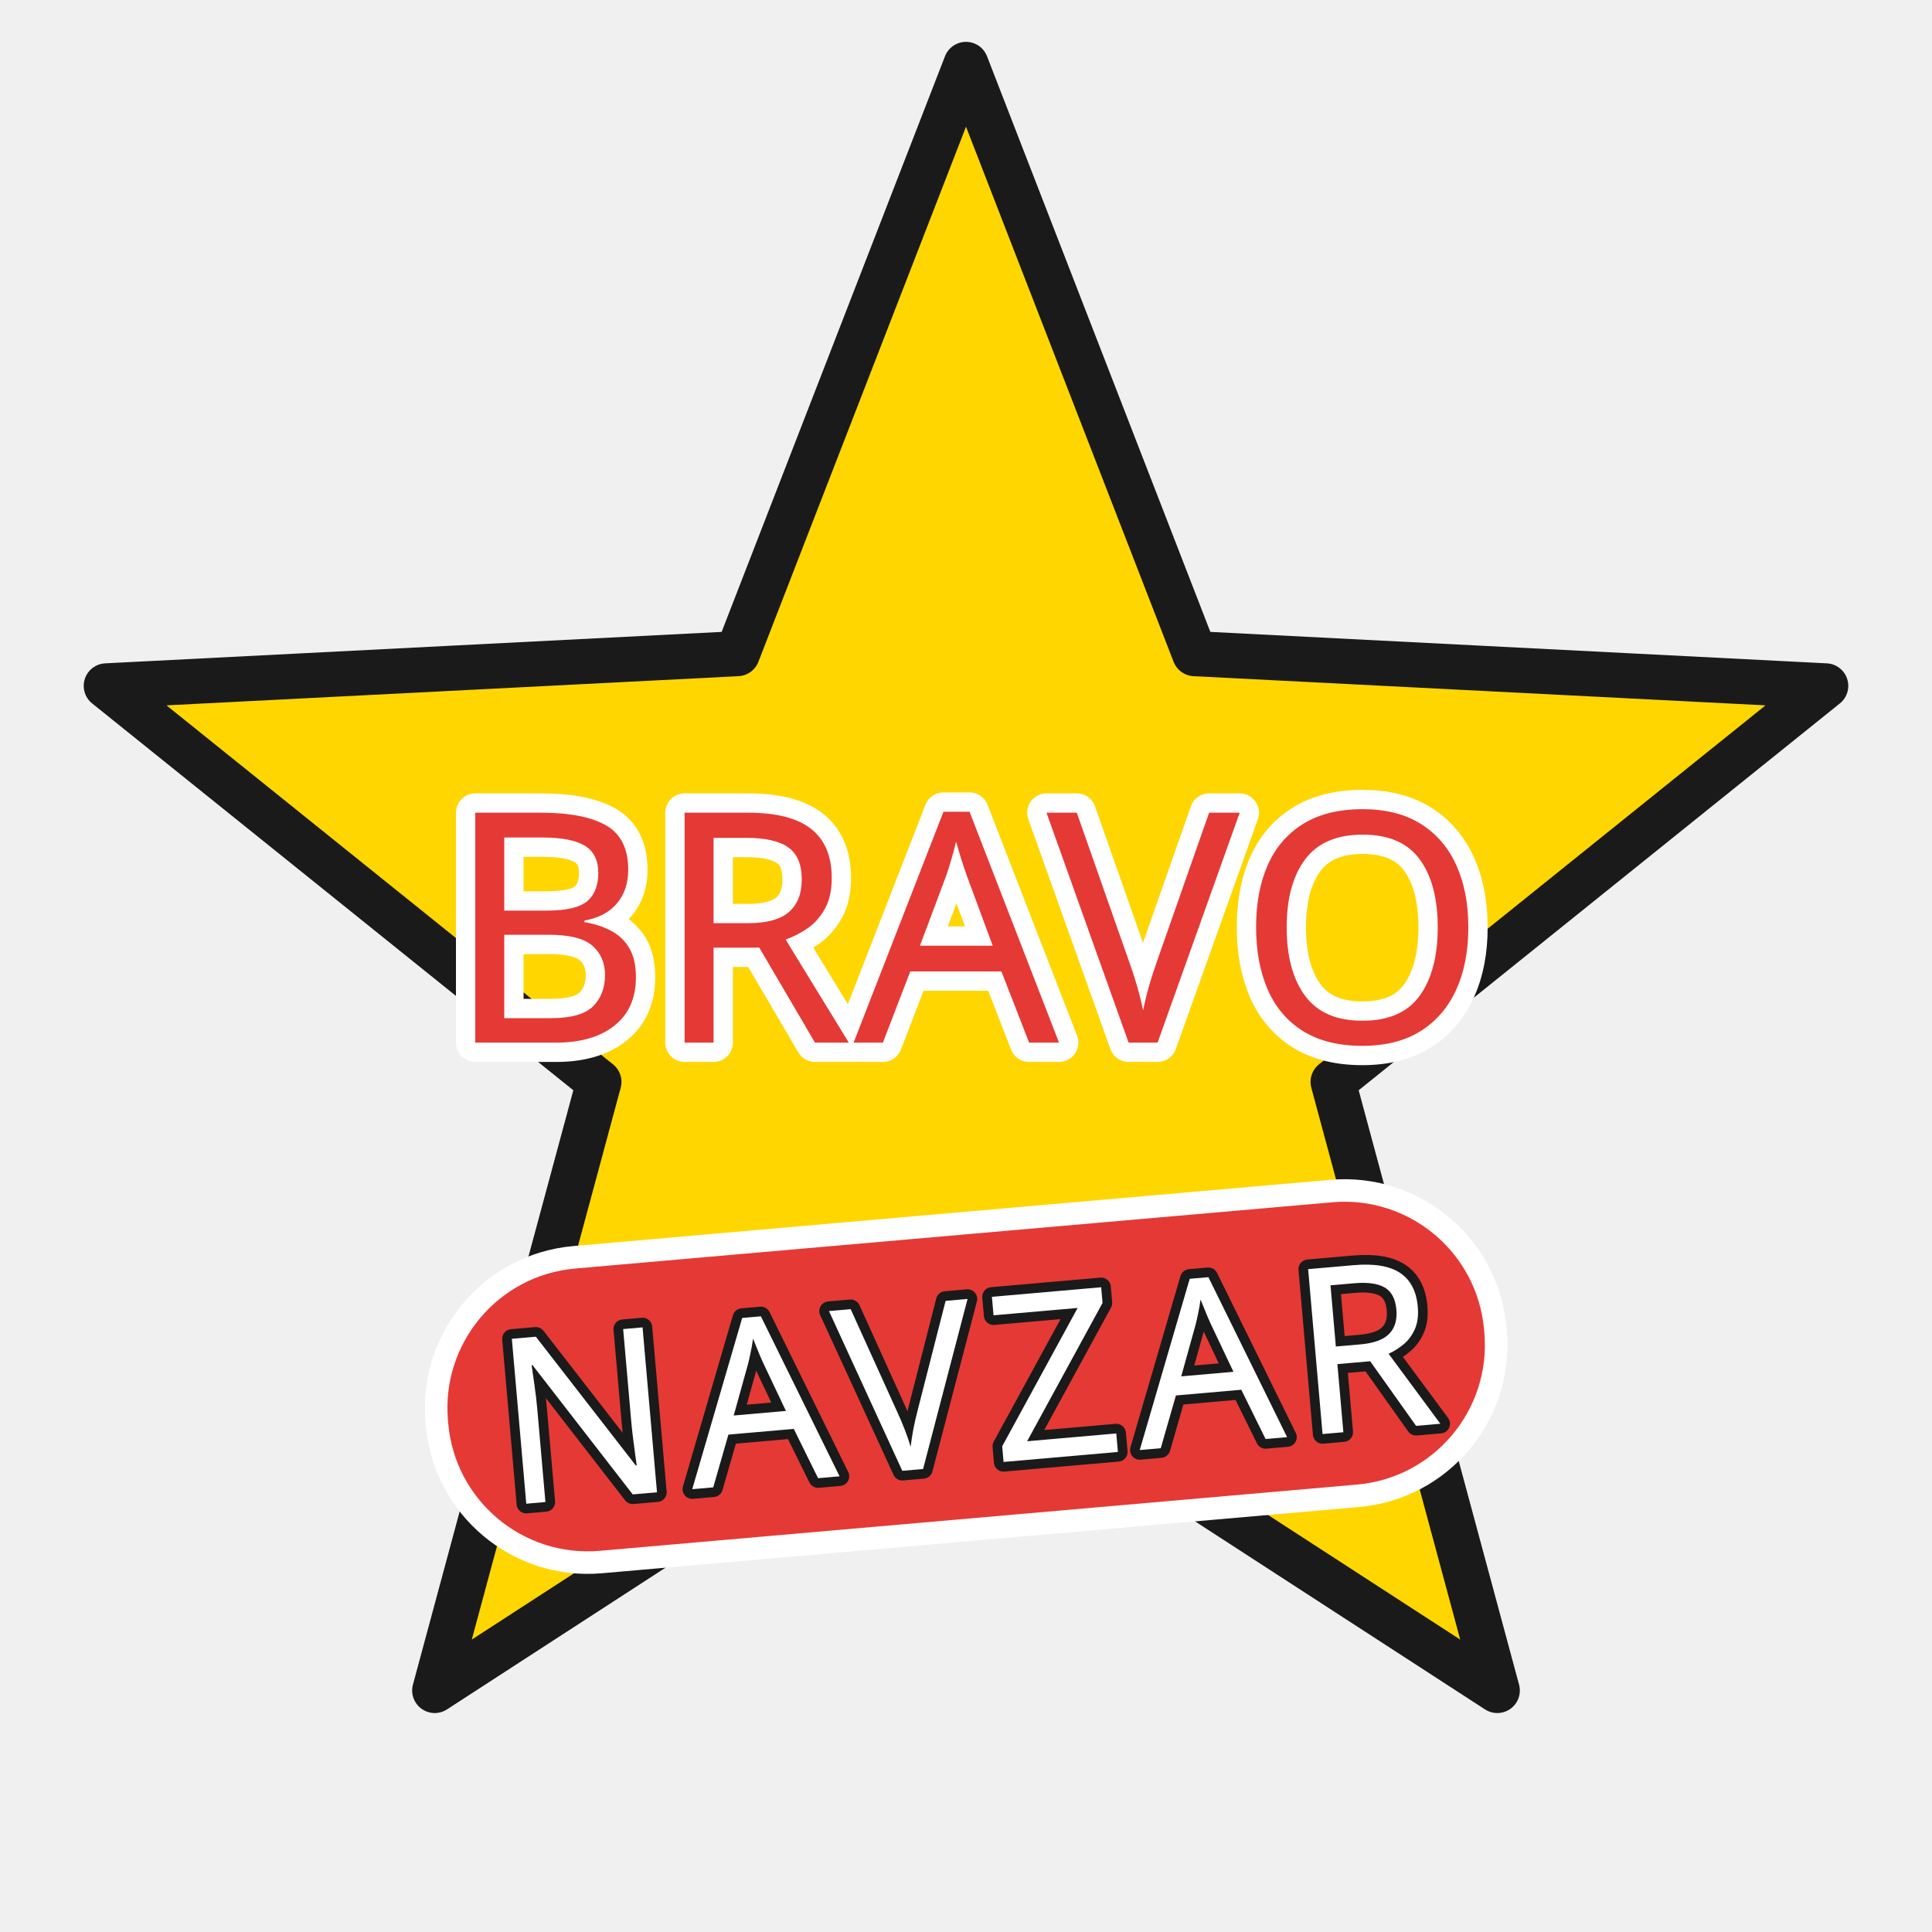
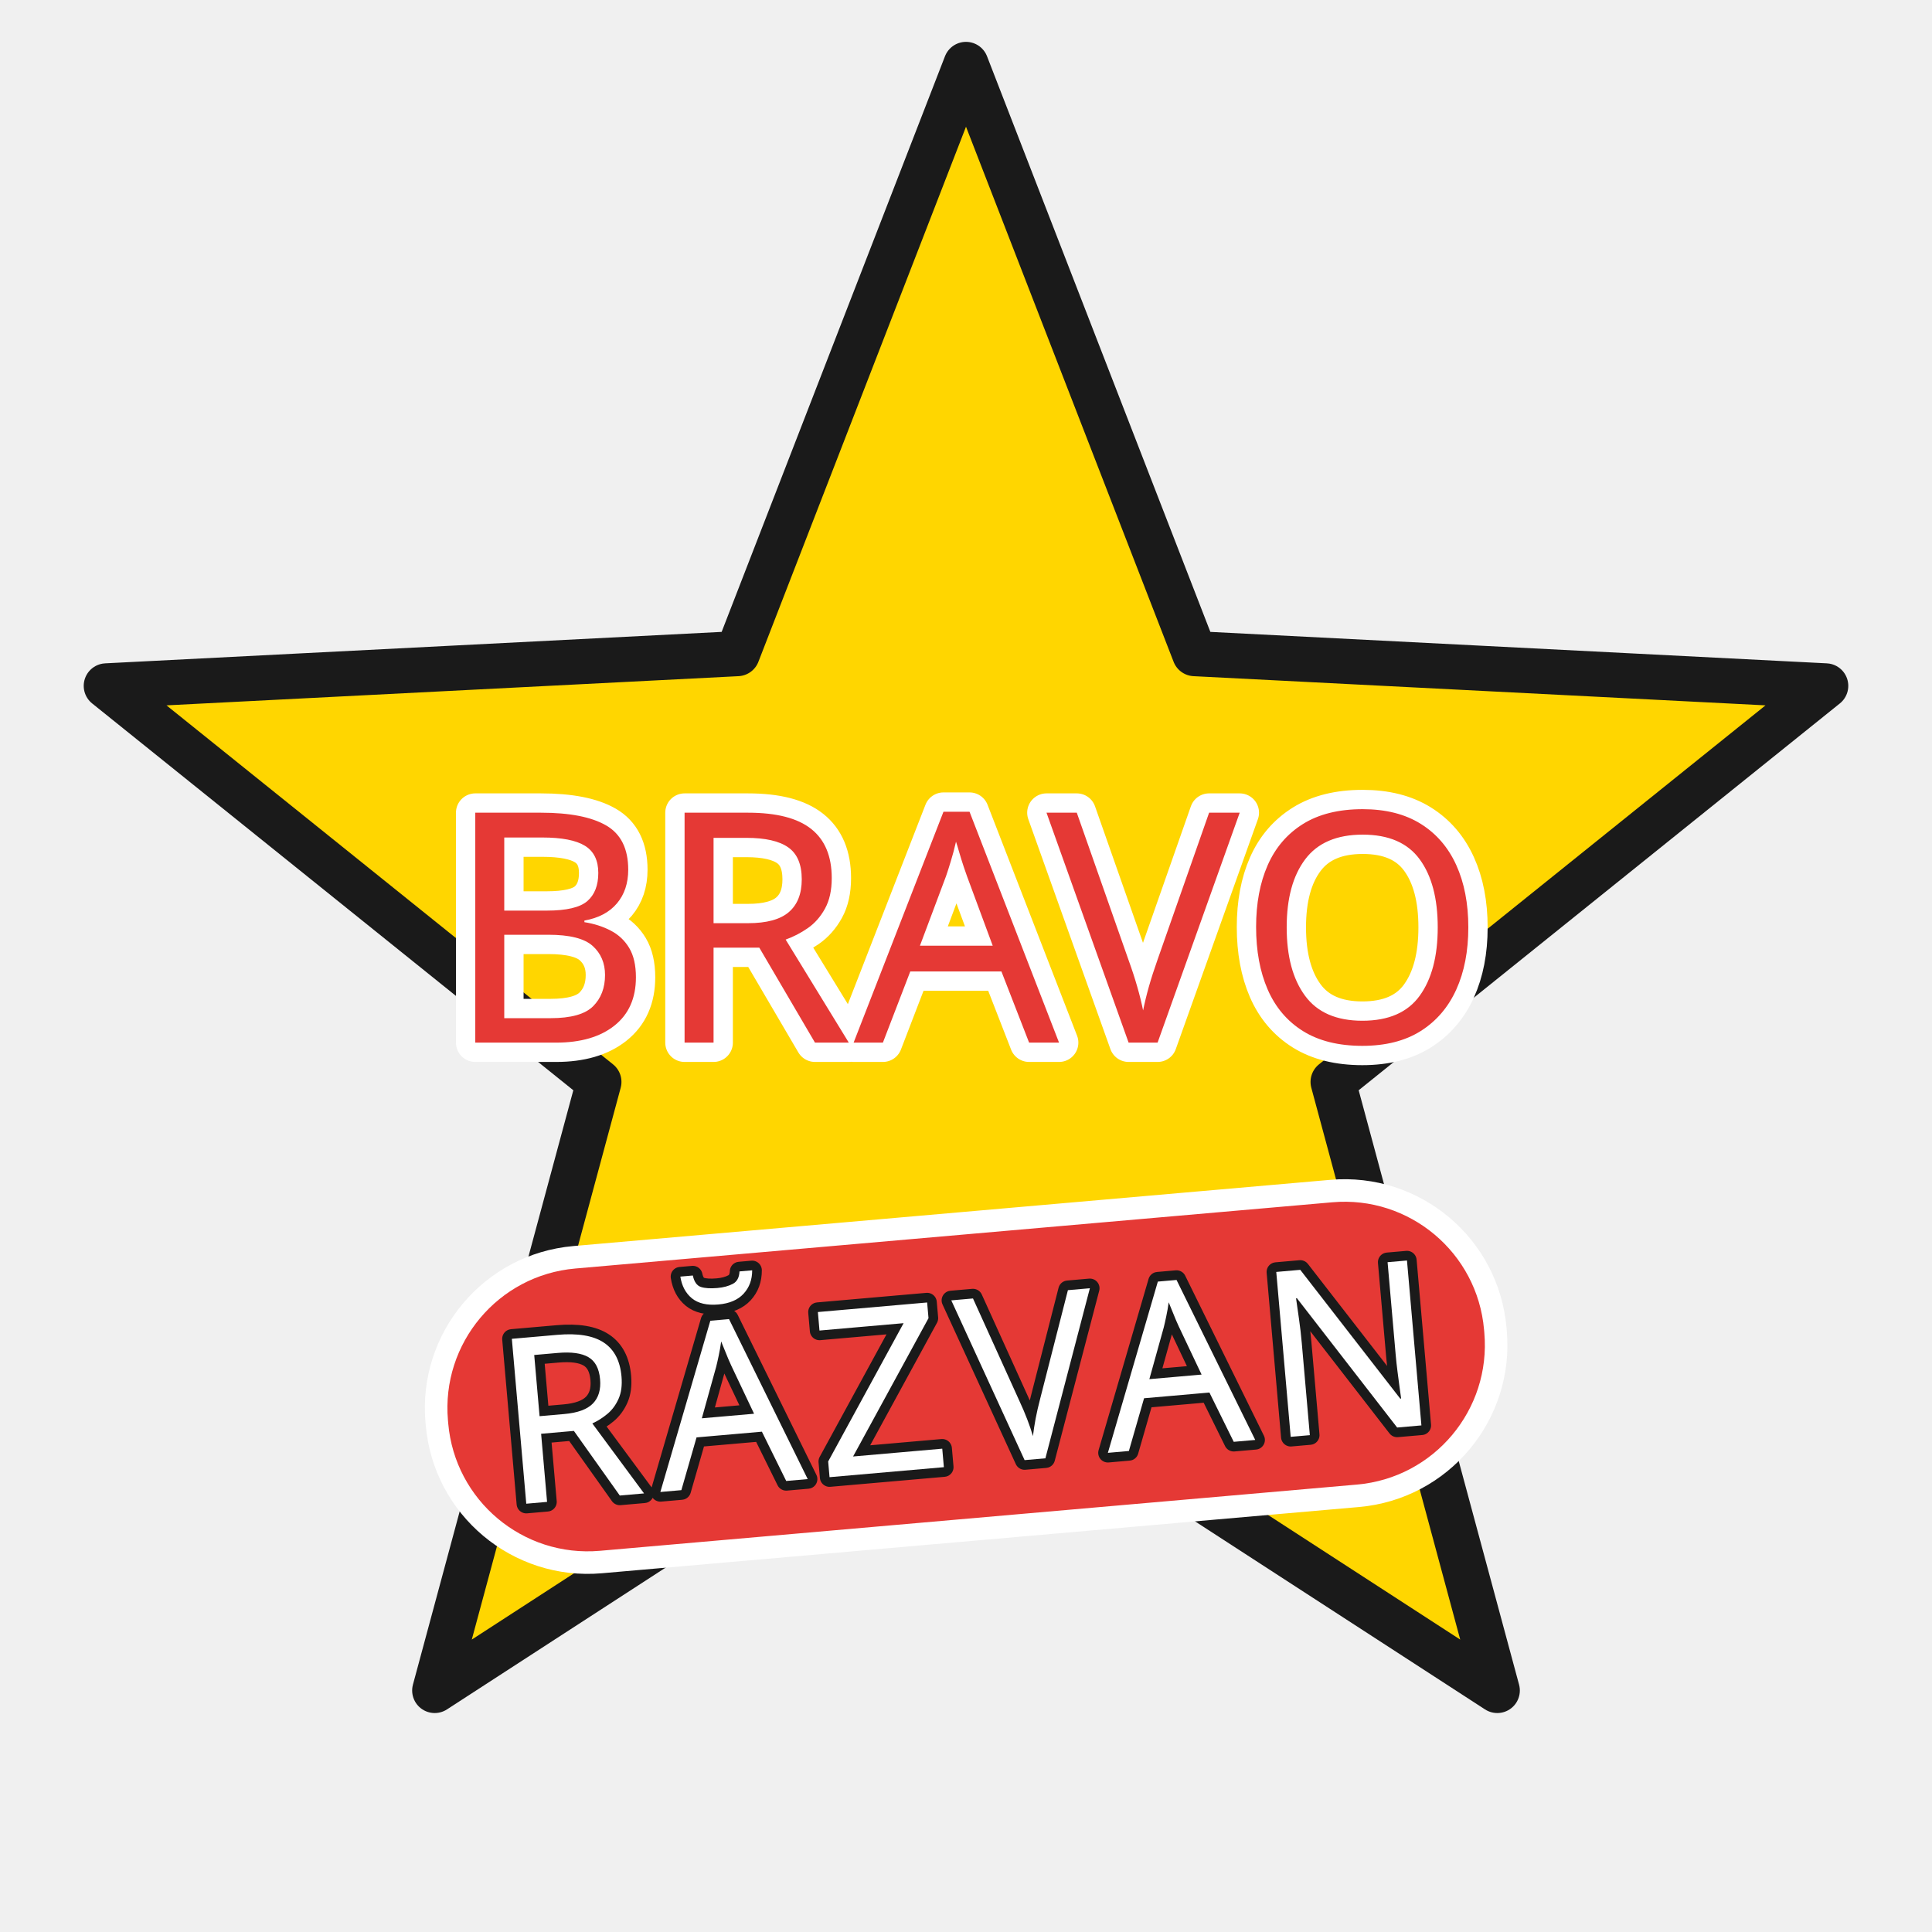
<svg xmlns="http://www.w3.org/2000/svg" width="600" height="600" viewBox="0 0 600 600">
  <polygon points="300,20 371,203 567,213 414,336 465,525 300,418 135,525 186,336 33,213 229,203" fill="#ffd600" stroke="#1a1a1a" stroke-width="14" stroke-linejoin="round" />
  <text x="300" y="285" font-family="Impact, 'Arial Black', sans-serif" text-anchor="middle" dominant-baseline="central" paint-order="stroke" stroke-linejoin="round" font-size="100" fill="#e53935" stroke="#fff" stroke-width="12">BRAVO</text>
  <rect x="135" y="380" width="330" height="95" rx="47" fill="#e53935" stroke="#fff" stroke-width="7" transform="rotate(-5 300 427)" />
-   <text x="300" y="427" font-family="Impact, 'Arial Black', sans-serif" text-anchor="middle" dominant-baseline="central" paint-order="stroke" stroke-linejoin="round" font-size="72" letter-spacing="4" fill="#fff" stroke="#1a1a1a" stroke-width="6" transform="rotate(-5 300 427)">NAVZAR</text>
+   <text x="300" y="427" font-family="Impact, 'Arial Black', sans-serif" text-anchor="middle" dominant-baseline="central" paint-order="stroke" stroke-linejoin="round" font-size="72" letter-spacing="4" fill="#fff" stroke="#1a1a1a" stroke-width="6" transform="rotate(-5 300 427)">RĂZVAN</text>
</svg>
